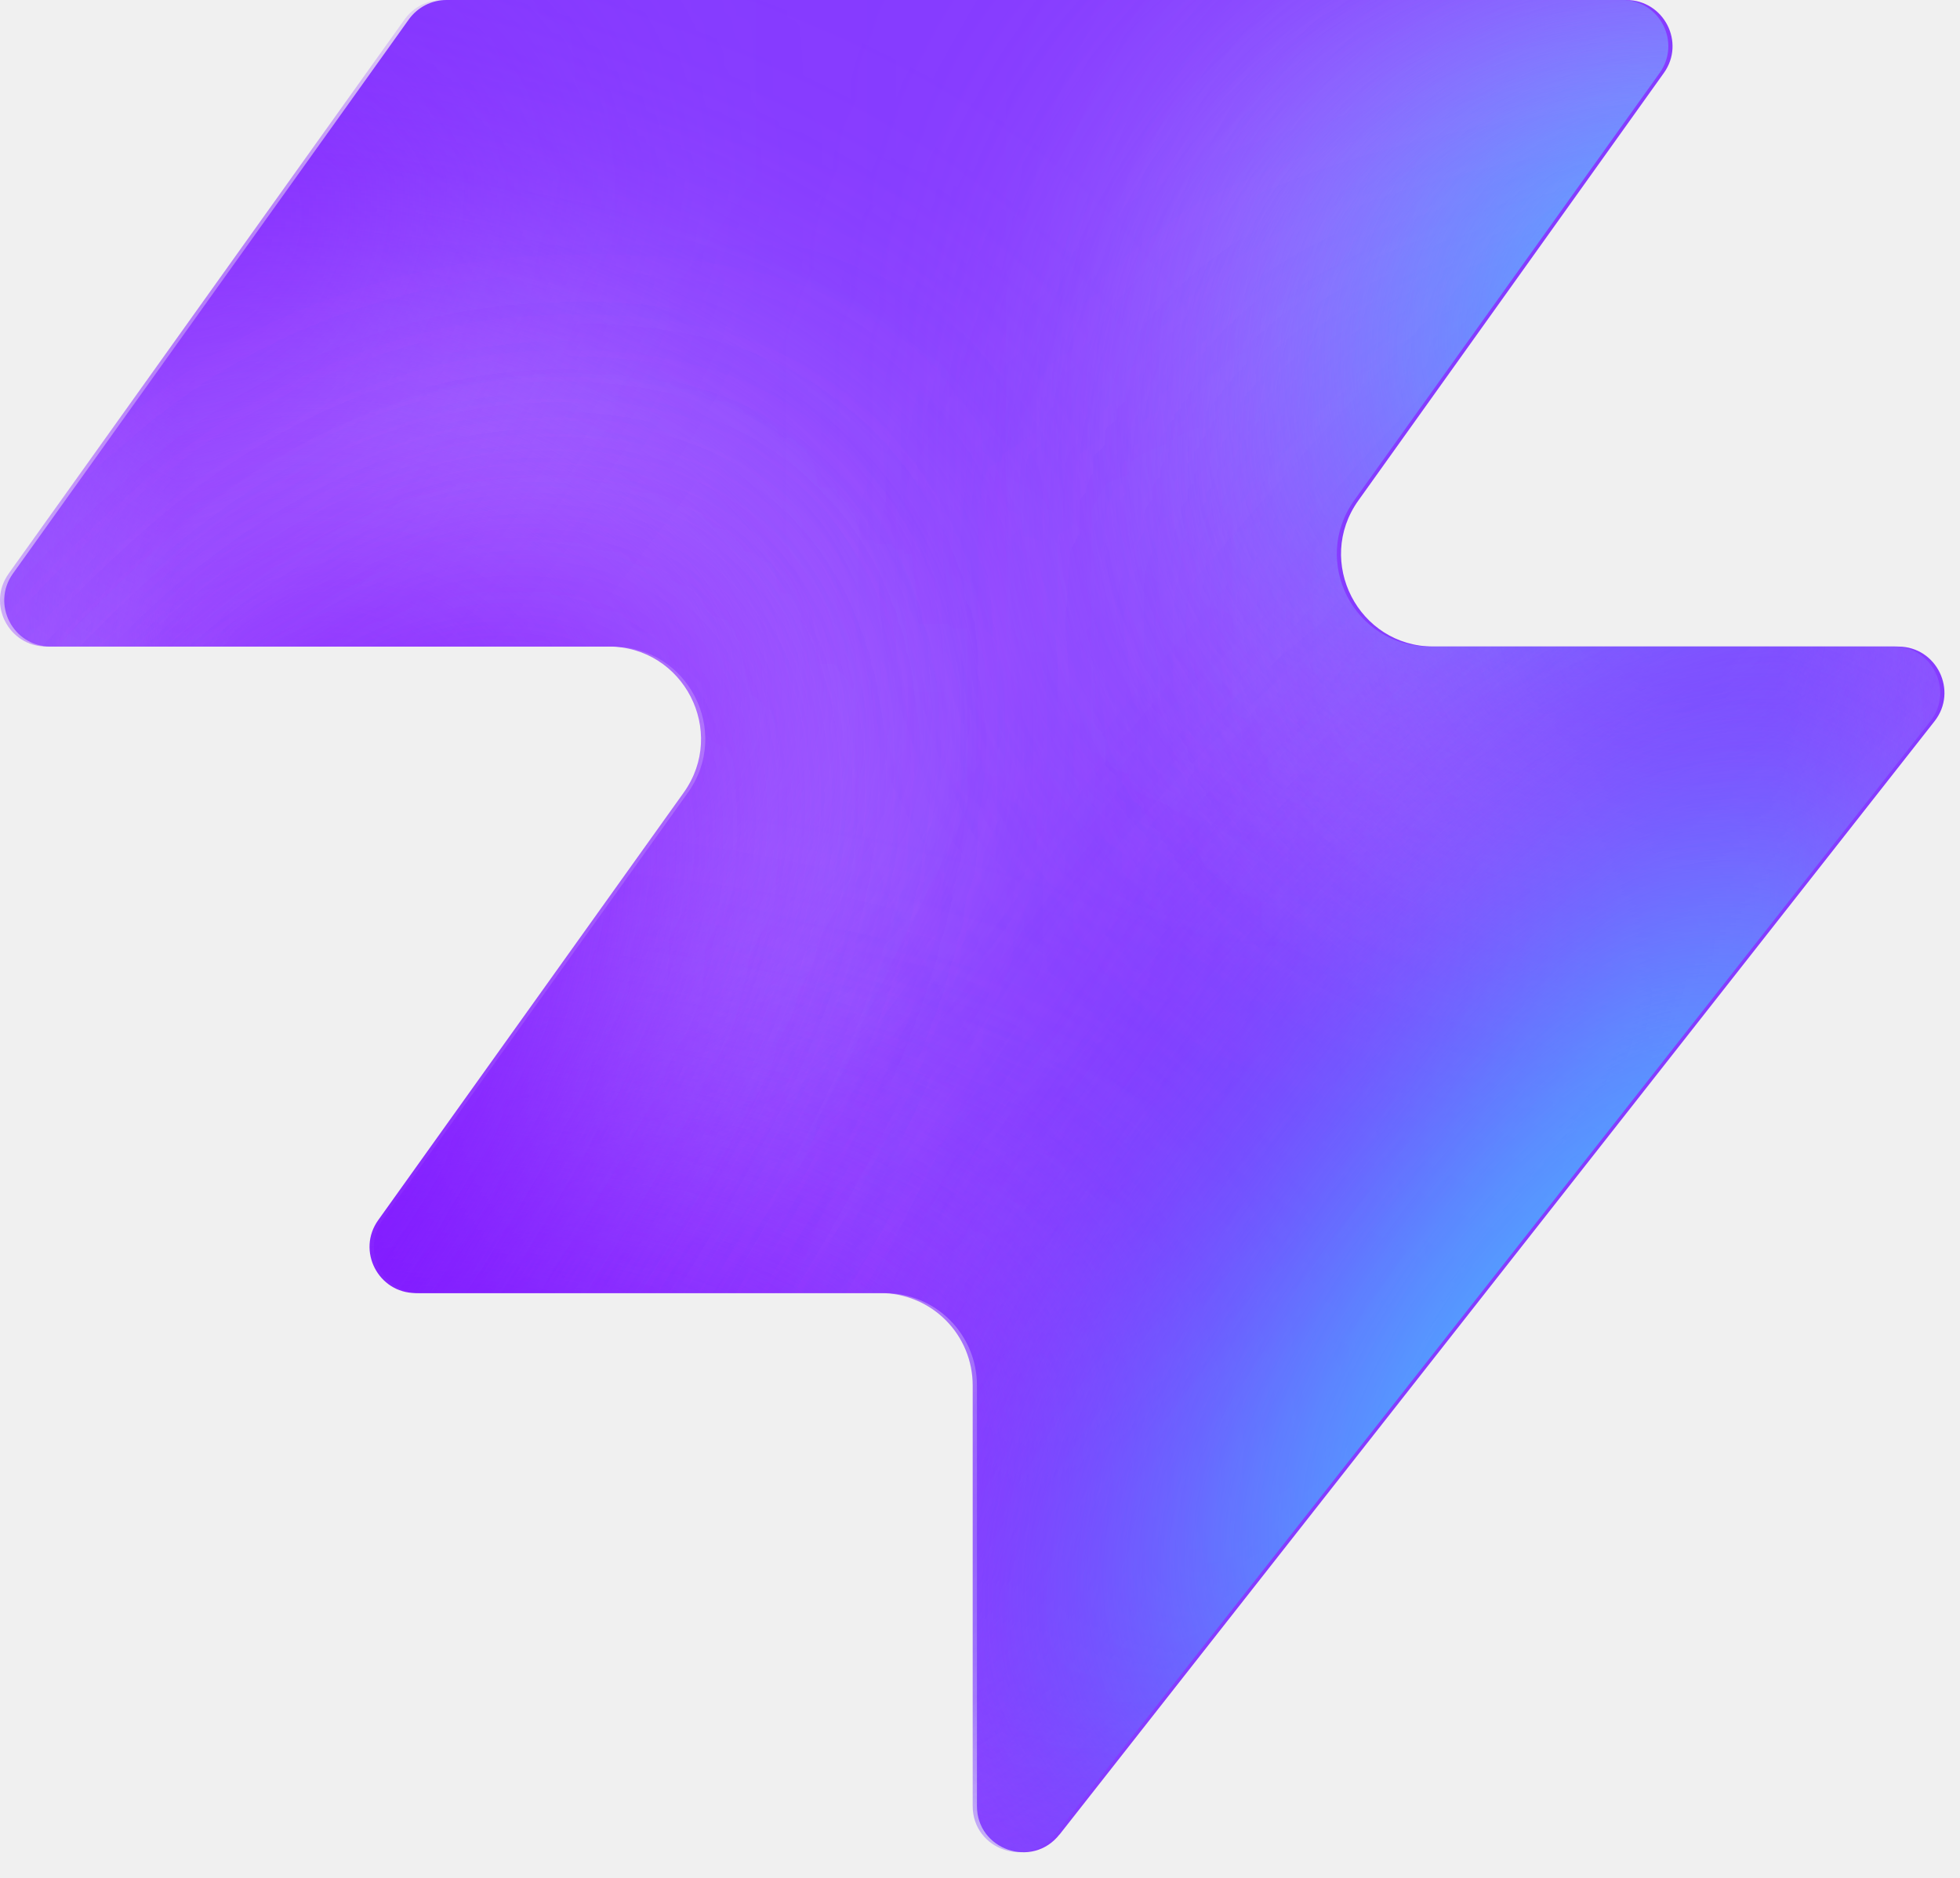
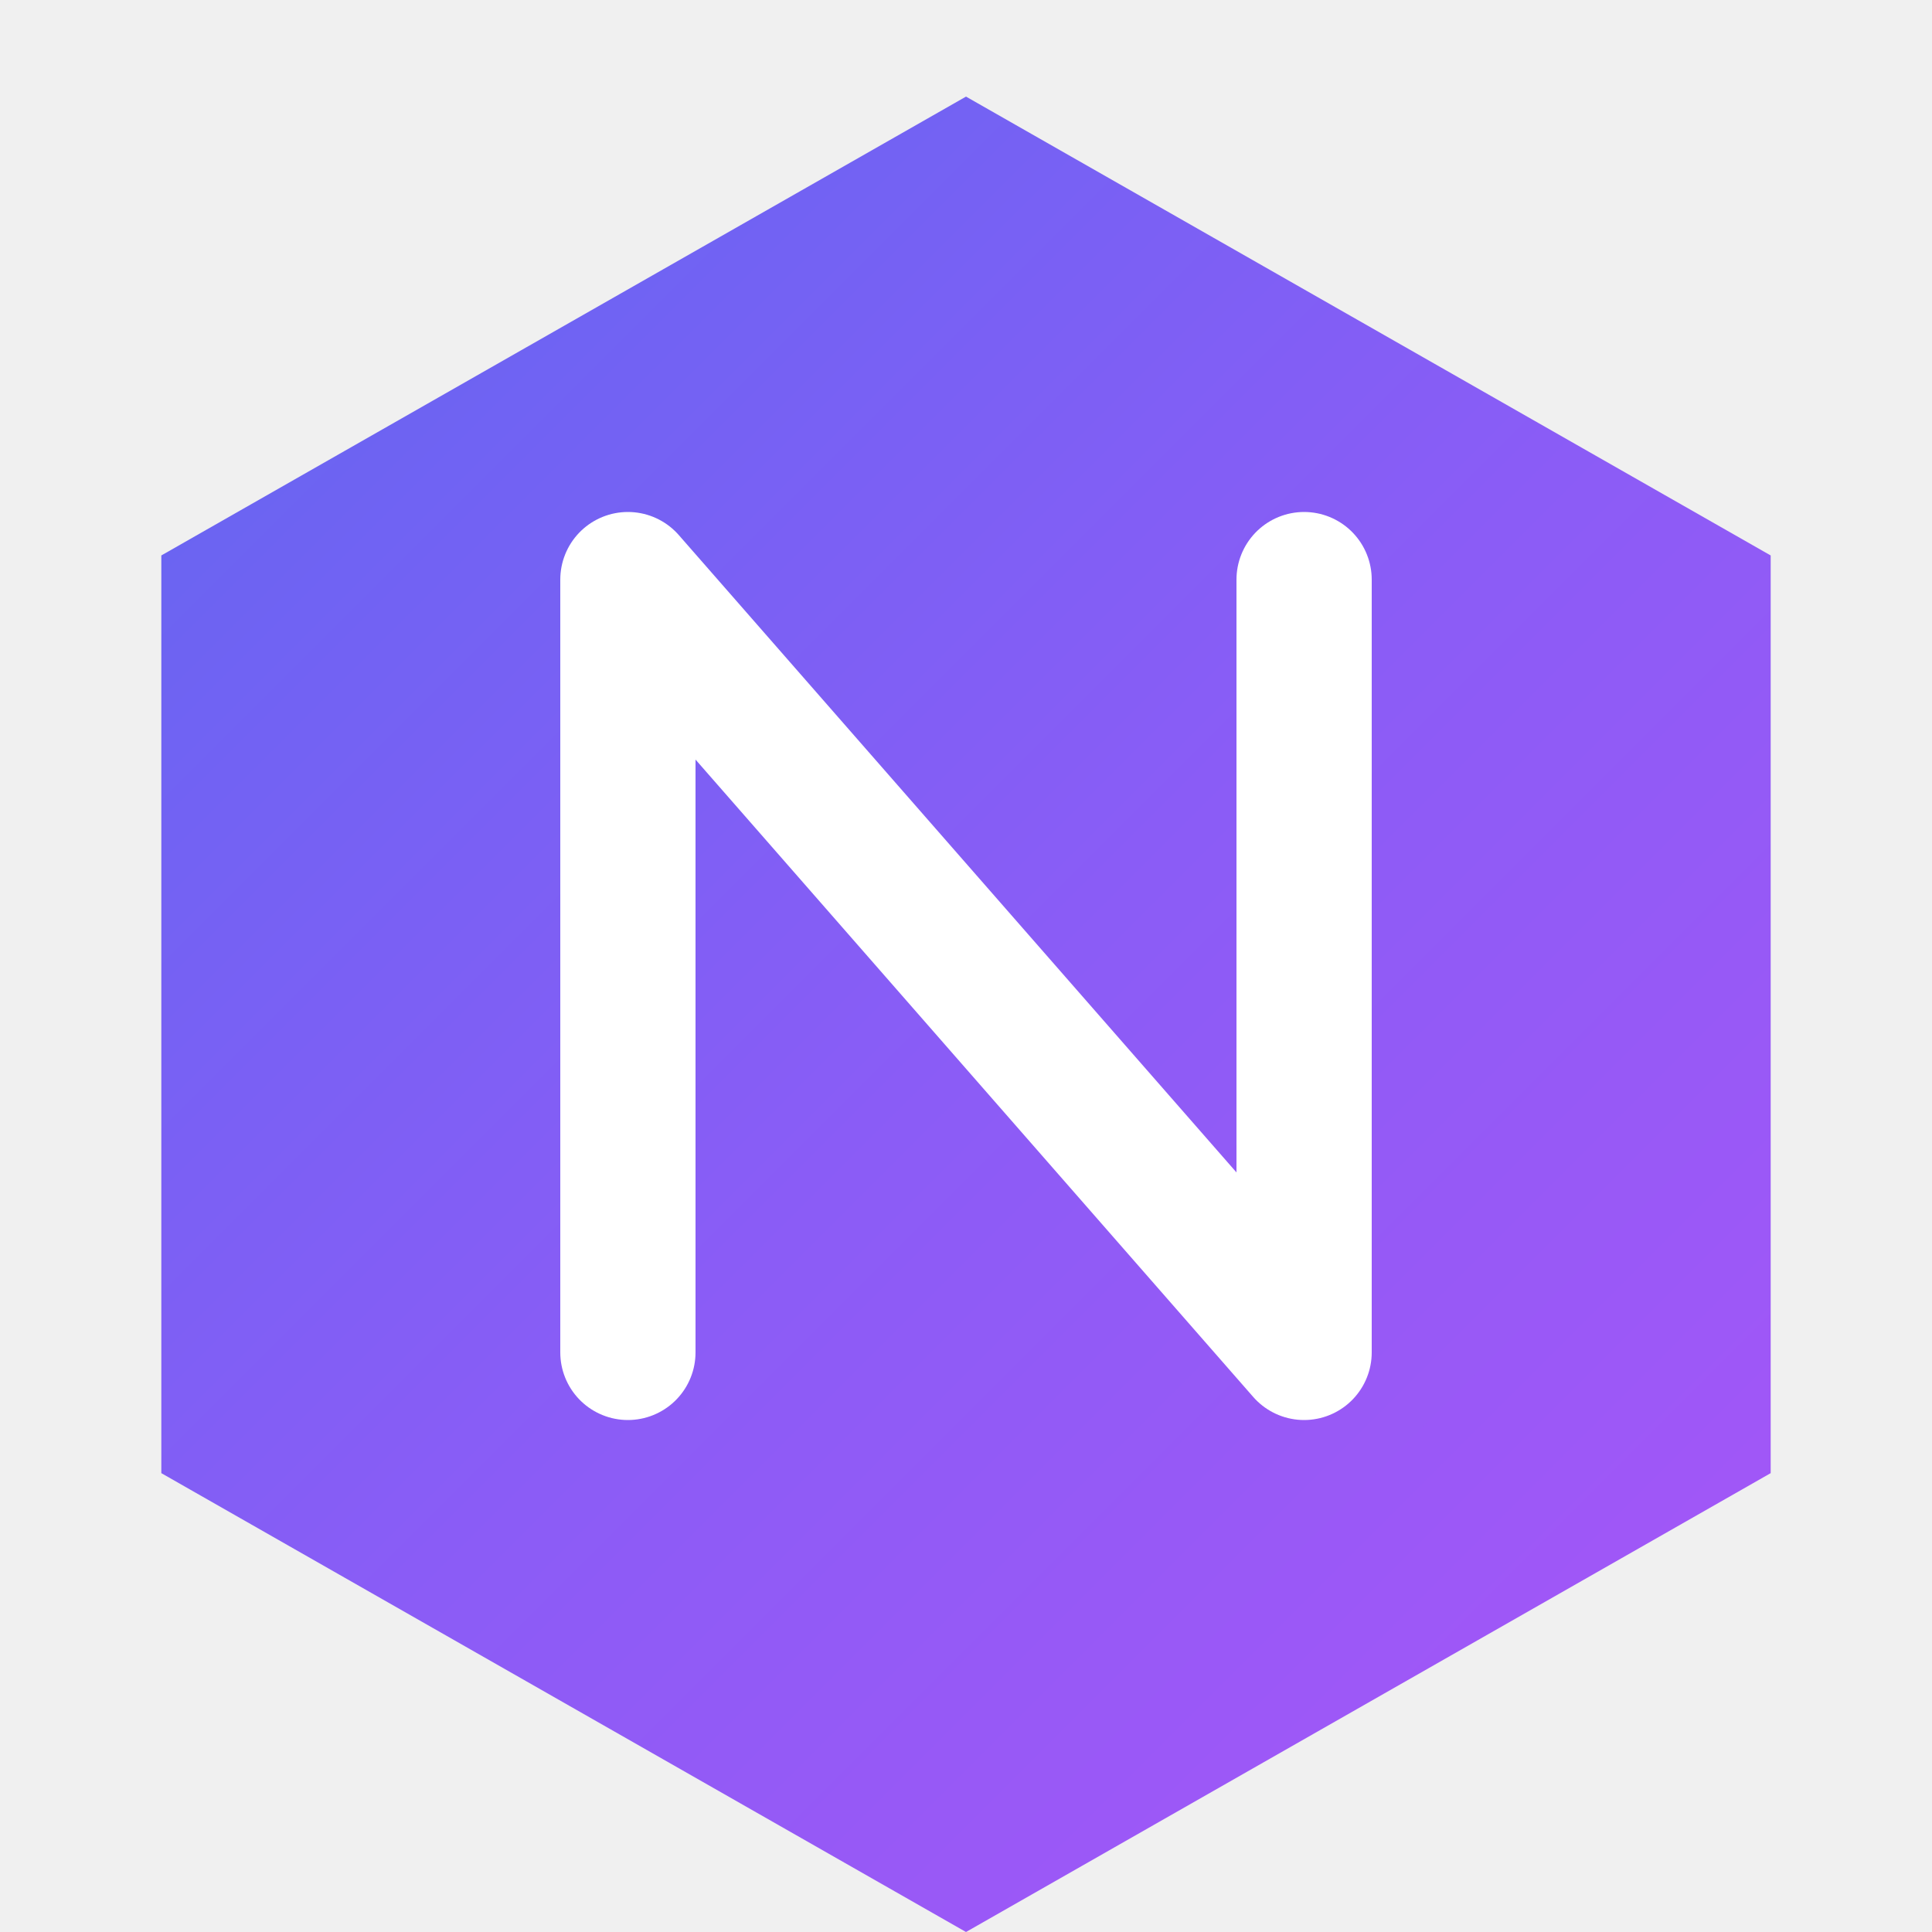
- <svg xmlns="http://www.w3.org/2000/svg" width="48" height="46" fill="none" viewBox="0 0 48 46">
-   <path fill="#863bff" d="M25.946 44.938c-.664.845-2.021.375-2.021-.698V33.937a2.26 2.26 0 0 0-2.262-2.262H10.287c-.92 0-1.456-1.04-.92-1.788l7.48-10.471c1.07-1.497 0-3.578-1.842-3.578H1.237c-.92 0-1.456-1.04-.92-1.788L10.013.474c.214-.297.556-.474.92-.474h28.894c.92 0 1.456 1.04.92 1.788l-7.48 10.471c-1.07 1.498 0 3.579 1.842 3.579h11.377c.943 0 1.473 1.088.89 1.83L25.947 44.94z" style="fill:#863bff;fill:color(display-p3 .525 .23 1);fill-opacity:1" />
-   <mask id="a" width="48" height="46" x="0" y="0" maskUnits="userSpaceOnUse" style="mask-type:alpha">
-     <path fill="#000" d="M25.842 44.938c-.664.844-2.021.375-2.021-.698V33.937a2.26 2.26 0 0 0-2.262-2.262H10.183c-.92 0-1.456-1.04-.92-1.788l7.48-10.471c1.07-1.498 0-3.579-1.842-3.579H1.133c-.92 0-1.456-1.04-.92-1.787L9.91.473c.214-.297.556-.474.92-.474h28.894c.92 0 1.456 1.04.92 1.788l-7.48 10.471c-1.07 1.498 0 3.578 1.842 3.578h11.377c.943 0 1.473 1.088.89 1.832L25.843 44.94z" style="fill:#000;fill-opacity:1" />
-   </mask>
-   <g mask="url(#a)">
-     <g filter="url(#b)">
-       <ellipse cx="5.508" cy="14.704" fill="#ede6ff" rx="5.508" ry="14.704" style="fill:#ede6ff;fill:color(display-p3 .927 .903 1);fill-opacity:1" transform="matrix(.00324 1 1 -.00324 -4.47 31.516)" />
-     </g>
-     <g filter="url(#c)">
-       <ellipse cx="10.399" cy="29.851" fill="#ede6ff" rx="10.399" ry="29.851" style="fill:#ede6ff;fill:color(display-p3 .927 .903 1);fill-opacity:1" transform="matrix(.00324 1 1 -.00324 -39.328 7.883)" />
-     </g>
-     <g filter="url(#d)">
-       <ellipse cx="5.508" cy="30.487" fill="#7e14ff" rx="5.508" ry="30.487" style="fill:#7e14ff;fill:color(display-p3 .492 .077 1);fill-opacity:1" transform="rotate(89.814 -25.913 -14.639)scale(1 -1)" />
-     </g>
-     <g filter="url(#e)">
-       <ellipse cx="5.508" cy="30.599" fill="#7e14ff" rx="5.508" ry="30.599" style="fill:#7e14ff;fill:color(display-p3 .492 .077 1);fill-opacity:1" transform="rotate(89.814 -32.644 -3.334)scale(1 -1)" />
-     </g>
-     <g filter="url(#f)">
-       <ellipse cx="5.508" cy="30.599" fill="#7e14ff" rx="5.508" ry="30.599" style="fill:#7e14ff;fill:color(display-p3 .492 .077 1);fill-opacity:1" transform="matrix(.00324 1 1 -.00324 -34.34 30.47)" />
-     </g>
-     <g filter="url(#g)">
-       <ellipse cx="14.072" cy="22.078" fill="#ede6ff" rx="14.072" ry="22.078" style="fill:#ede6ff;fill:color(display-p3 .927 .903 1);fill-opacity:1" transform="rotate(93.35 24.506 48.493)scale(-1 1)" />
-     </g>
-     <g filter="url(#h)">
-       <ellipse cx="3.47" cy="21.501" fill="#7e14ff" rx="3.47" ry="21.501" style="fill:#7e14ff;fill:color(display-p3 .492 .077 1);fill-opacity:1" transform="rotate(89.009 28.708 47.59)scale(-1 1)" />
-     </g>
-     <g filter="url(#i)">
-       <ellipse cx="3.47" cy="21.501" fill="#7e14ff" rx="3.47" ry="21.501" style="fill:#7e14ff;fill:color(display-p3 .492 .077 1);fill-opacity:1" transform="rotate(89.009 28.708 47.59)scale(-1 1)" />
-     </g>
-     <g filter="url(#j)">
-       <ellipse cx=".387" cy="8.972" fill="#7e14ff" rx="4.407" ry="29.108" style="fill:#7e14ff;fill:color(display-p3 .492 .077 1);fill-opacity:1" transform="rotate(39.51 .387 8.972)" />
-     </g>
-     <g filter="url(#k)">
-       <ellipse cx="47.523" cy="-6.092" fill="#7e14ff" rx="4.407" ry="29.108" style="fill:#7e14ff;fill:color(display-p3 .492 .077 1);fill-opacity:1" transform="rotate(37.892 47.523 -6.092)" />
-     </g>
-     <g filter="url(#l)">
-       <ellipse cx="41.412" cy="6.333" fill="#47bfff" rx="5.971" ry="9.665" style="fill:#47bfff;fill:color(display-p3 .28 .748 1);fill-opacity:1" transform="rotate(37.892 41.412 6.333)" />
-     </g>
-     <g filter="url(#m)">
-       <ellipse cx="-1.879" cy="38.332" fill="#7e14ff" rx="4.407" ry="29.108" style="fill:#7e14ff;fill:color(display-p3 .492 .077 1);fill-opacity:1" transform="rotate(37.892 -1.88 38.332)" />
-     </g>
-     <g filter="url(#n)">
-       <ellipse cx="-1.879" cy="38.332" fill="#7e14ff" rx="4.407" ry="29.108" style="fill:#7e14ff;fill:color(display-p3 .492 .077 1);fill-opacity:1" transform="rotate(37.892 -1.88 38.332)" />
-     </g>
-     <g filter="url(#o)">
-       <ellipse cx="35.651" cy="29.907" fill="#7e14ff" rx="4.407" ry="29.108" style="fill:#7e14ff;fill:color(display-p3 .492 .077 1);fill-opacity:1" transform="rotate(37.892 35.651 29.907)" />
-     </g>
-     <g filter="url(#p)">
-       <ellipse cx="38.418" cy="32.4" fill="#47bfff" rx="5.971" ry="15.297" style="fill:#47bfff;fill:color(display-p3 .28 .748 1);fill-opacity:1" transform="rotate(37.892 38.418 32.4)" />
-     </g>
-   </g>
+ <svg xmlns="http://www.w3.org/2000/svg" width="48" height="48" viewBox="0 0 40 40" fill="none">
+   <path d="M20 2L36.66 11.5V30.5L20 40L3.34 30.5V11.5L20 2Z" fill="url(#g)" />
+   <path d="M13 28V12L27 28V12" stroke="#fff" stroke-width="2.8" stroke-linecap="round" stroke-linejoin="round" />
  <defs>
-     <filter id="b" width="60.045" height="41.654" x="-19.77" y="16.149" color-interpolation-filters="sRGB" filterUnits="userSpaceOnUse">
-       <feFlood flood-opacity="0" result="BackgroundImageFix" />
-       <feBlend in="SourceGraphic" in2="BackgroundImageFix" result="shape" />
-       <feGaussianBlur result="effect1_foregroundBlur_2002_17158" stdDeviation="7.659" />
-     </filter>
-     <filter id="c" width="90.34" height="51.437" x="-54.613" y="-7.533" color-interpolation-filters="sRGB" filterUnits="userSpaceOnUse">
-       <feFlood flood-opacity="0" result="BackgroundImageFix" />
-       <feBlend in="SourceGraphic" in2="BackgroundImageFix" result="shape" />
-       <feGaussianBlur result="effect1_foregroundBlur_2002_17158" stdDeviation="7.659" />
-     </filter>
-     <filter id="d" width="79.355" height="29.4" x="-49.64" y="2.03" color-interpolation-filters="sRGB" filterUnits="userSpaceOnUse">
-       <feFlood flood-opacity="0" result="BackgroundImageFix" />
-       <feBlend in="SourceGraphic" in2="BackgroundImageFix" result="shape" />
-       <feGaussianBlur result="effect1_foregroundBlur_2002_17158" stdDeviation="4.596" />
-     </filter>
-     <filter id="e" width="79.579" height="29.4" x="-45.045" y="20.029" color-interpolation-filters="sRGB" filterUnits="userSpaceOnUse">
-       <feFlood flood-opacity="0" result="BackgroundImageFix" />
-       <feBlend in="SourceGraphic" in2="BackgroundImageFix" result="shape" />
-       <feGaussianBlur result="effect1_foregroundBlur_2002_17158" stdDeviation="4.596" />
-     </filter>
-     <filter id="f" width="79.579" height="29.4" x="-43.513" y="21.178" color-interpolation-filters="sRGB" filterUnits="userSpaceOnUse">
-       <feFlood flood-opacity="0" result="BackgroundImageFix" />
-       <feBlend in="SourceGraphic" in2="BackgroundImageFix" result="shape" />
-       <feGaussianBlur result="effect1_foregroundBlur_2002_17158" stdDeviation="4.596" />
-     </filter>
-     <filter id="g" width="74.749" height="58.852" x="15.756" y="-17.901" color-interpolation-filters="sRGB" filterUnits="userSpaceOnUse">
-       <feFlood flood-opacity="0" result="BackgroundImageFix" />
-       <feBlend in="SourceGraphic" in2="BackgroundImageFix" result="shape" />
-       <feGaussianBlur result="effect1_foregroundBlur_2002_17158" stdDeviation="7.659" />
-     </filter>
-     <filter id="h" width="61.377" height="25.362" x="23.548" y="2.284" color-interpolation-filters="sRGB" filterUnits="userSpaceOnUse">
-       <feFlood flood-opacity="0" result="BackgroundImageFix" />
-       <feBlend in="SourceGraphic" in2="BackgroundImageFix" result="shape" />
-       <feGaussianBlur result="effect1_foregroundBlur_2002_17158" stdDeviation="4.596" />
-     </filter>
-     <filter id="i" width="61.377" height="25.362" x="23.548" y="2.284" color-interpolation-filters="sRGB" filterUnits="userSpaceOnUse">
-       <feFlood flood-opacity="0" result="BackgroundImageFix" />
-       <feBlend in="SourceGraphic" in2="BackgroundImageFix" result="shape" />
-       <feGaussianBlur result="effect1_foregroundBlur_2002_17158" stdDeviation="4.596" />
-     </filter>
-     <filter id="j" width="56.045" height="63.649" x="-27.636" y="-22.853" color-interpolation-filters="sRGB" filterUnits="userSpaceOnUse">
-       <feFlood flood-opacity="0" result="BackgroundImageFix" />
-       <feBlend in="SourceGraphic" in2="BackgroundImageFix" result="shape" />
-       <feGaussianBlur result="effect1_foregroundBlur_2002_17158" stdDeviation="4.596" />
-     </filter>
-     <filter id="k" width="54.814" height="64.646" x="20.116" y="-38.415" color-interpolation-filters="sRGB" filterUnits="userSpaceOnUse">
-       <feFlood flood-opacity="0" result="BackgroundImageFix" />
-       <feBlend in="SourceGraphic" in2="BackgroundImageFix" result="shape" />
-       <feGaussianBlur result="effect1_foregroundBlur_2002_17158" stdDeviation="4.596" />
-     </filter>
-     <filter id="l" width="33.541" height="35.313" x="24.641" y="-11.323" color-interpolation-filters="sRGB" filterUnits="userSpaceOnUse">
-       <feFlood flood-opacity="0" result="BackgroundImageFix" />
-       <feBlend in="SourceGraphic" in2="BackgroundImageFix" result="shape" />
-       <feGaussianBlur result="effect1_foregroundBlur_2002_17158" stdDeviation="4.596" />
-     </filter>
-     <filter id="m" width="54.814" height="64.646" x="-29.286" y="6.009" color-interpolation-filters="sRGB" filterUnits="userSpaceOnUse">
-       <feFlood flood-opacity="0" result="BackgroundImageFix" />
-       <feBlend in="SourceGraphic" in2="BackgroundImageFix" result="shape" />
-       <feGaussianBlur result="effect1_foregroundBlur_2002_17158" stdDeviation="4.596" />
-     </filter>
-     <filter id="n" width="54.814" height="64.646" x="-29.286" y="6.009" color-interpolation-filters="sRGB" filterUnits="userSpaceOnUse">
-       <feFlood flood-opacity="0" result="BackgroundImageFix" />
-       <feBlend in="SourceGraphic" in2="BackgroundImageFix" result="shape" />
-       <feGaussianBlur result="effect1_foregroundBlur_2002_17158" stdDeviation="4.596" />
-     </filter>
-     <filter id="o" width="54.814" height="64.646" x="8.244" y="-2.416" color-interpolation-filters="sRGB" filterUnits="userSpaceOnUse">
-       <feFlood flood-opacity="0" result="BackgroundImageFix" />
-       <feBlend in="SourceGraphic" in2="BackgroundImageFix" result="shape" />
-       <feGaussianBlur result="effect1_foregroundBlur_2002_17158" stdDeviation="4.596" />
-     </filter>
-     <filter id="p" width="39.409" height="43.623" x="18.713" y="10.588" color-interpolation-filters="sRGB" filterUnits="userSpaceOnUse">
-       <feFlood flood-opacity="0" result="BackgroundImageFix" />
-       <feBlend in="SourceGraphic" in2="BackgroundImageFix" result="shape" />
-       <feGaussianBlur result="effect1_foregroundBlur_2002_17158" stdDeviation="4.596" />
-     </filter>
+     <linearGradient id="g" x1="4" y1="4" x2="38" y2="38" gradientUnits="userSpaceOnUse">
+       <stop stop-color="#6366f1" />
+       <stop offset=".5" stop-color="#8b5cf6" />
+       <stop offset="1" stop-color="#a855f7" />
+     </linearGradient>
  </defs>
</svg>
